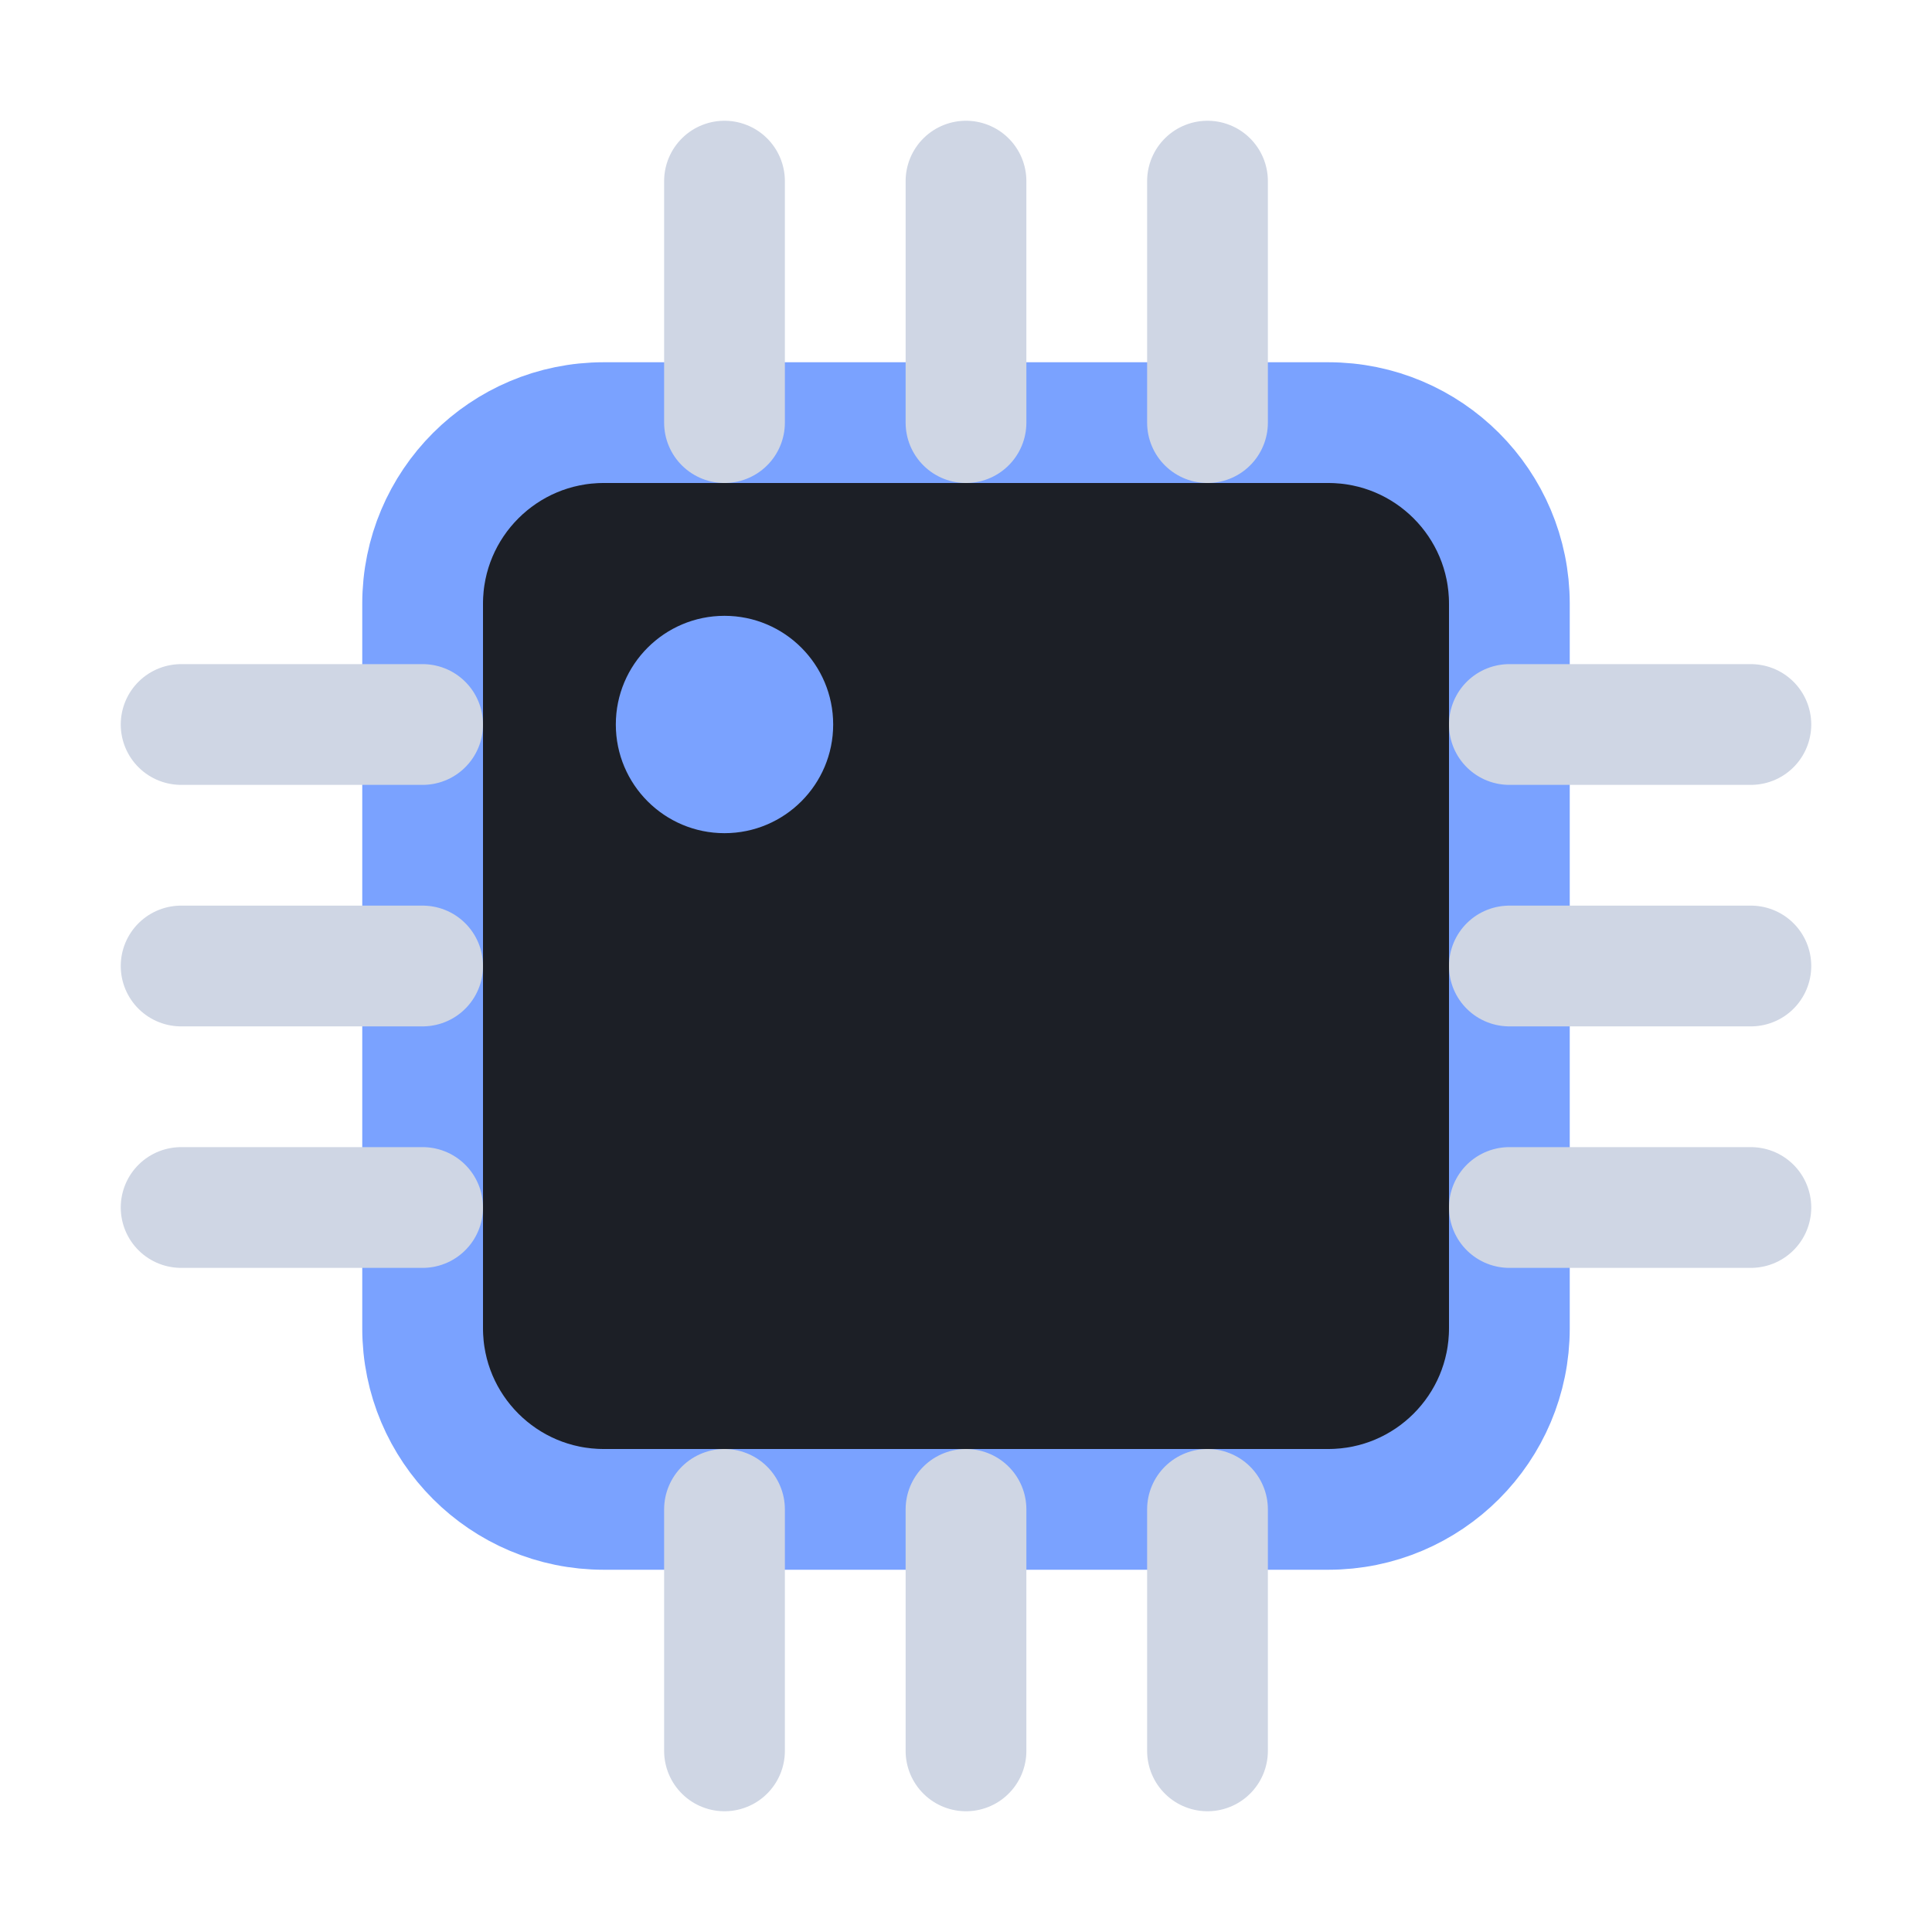
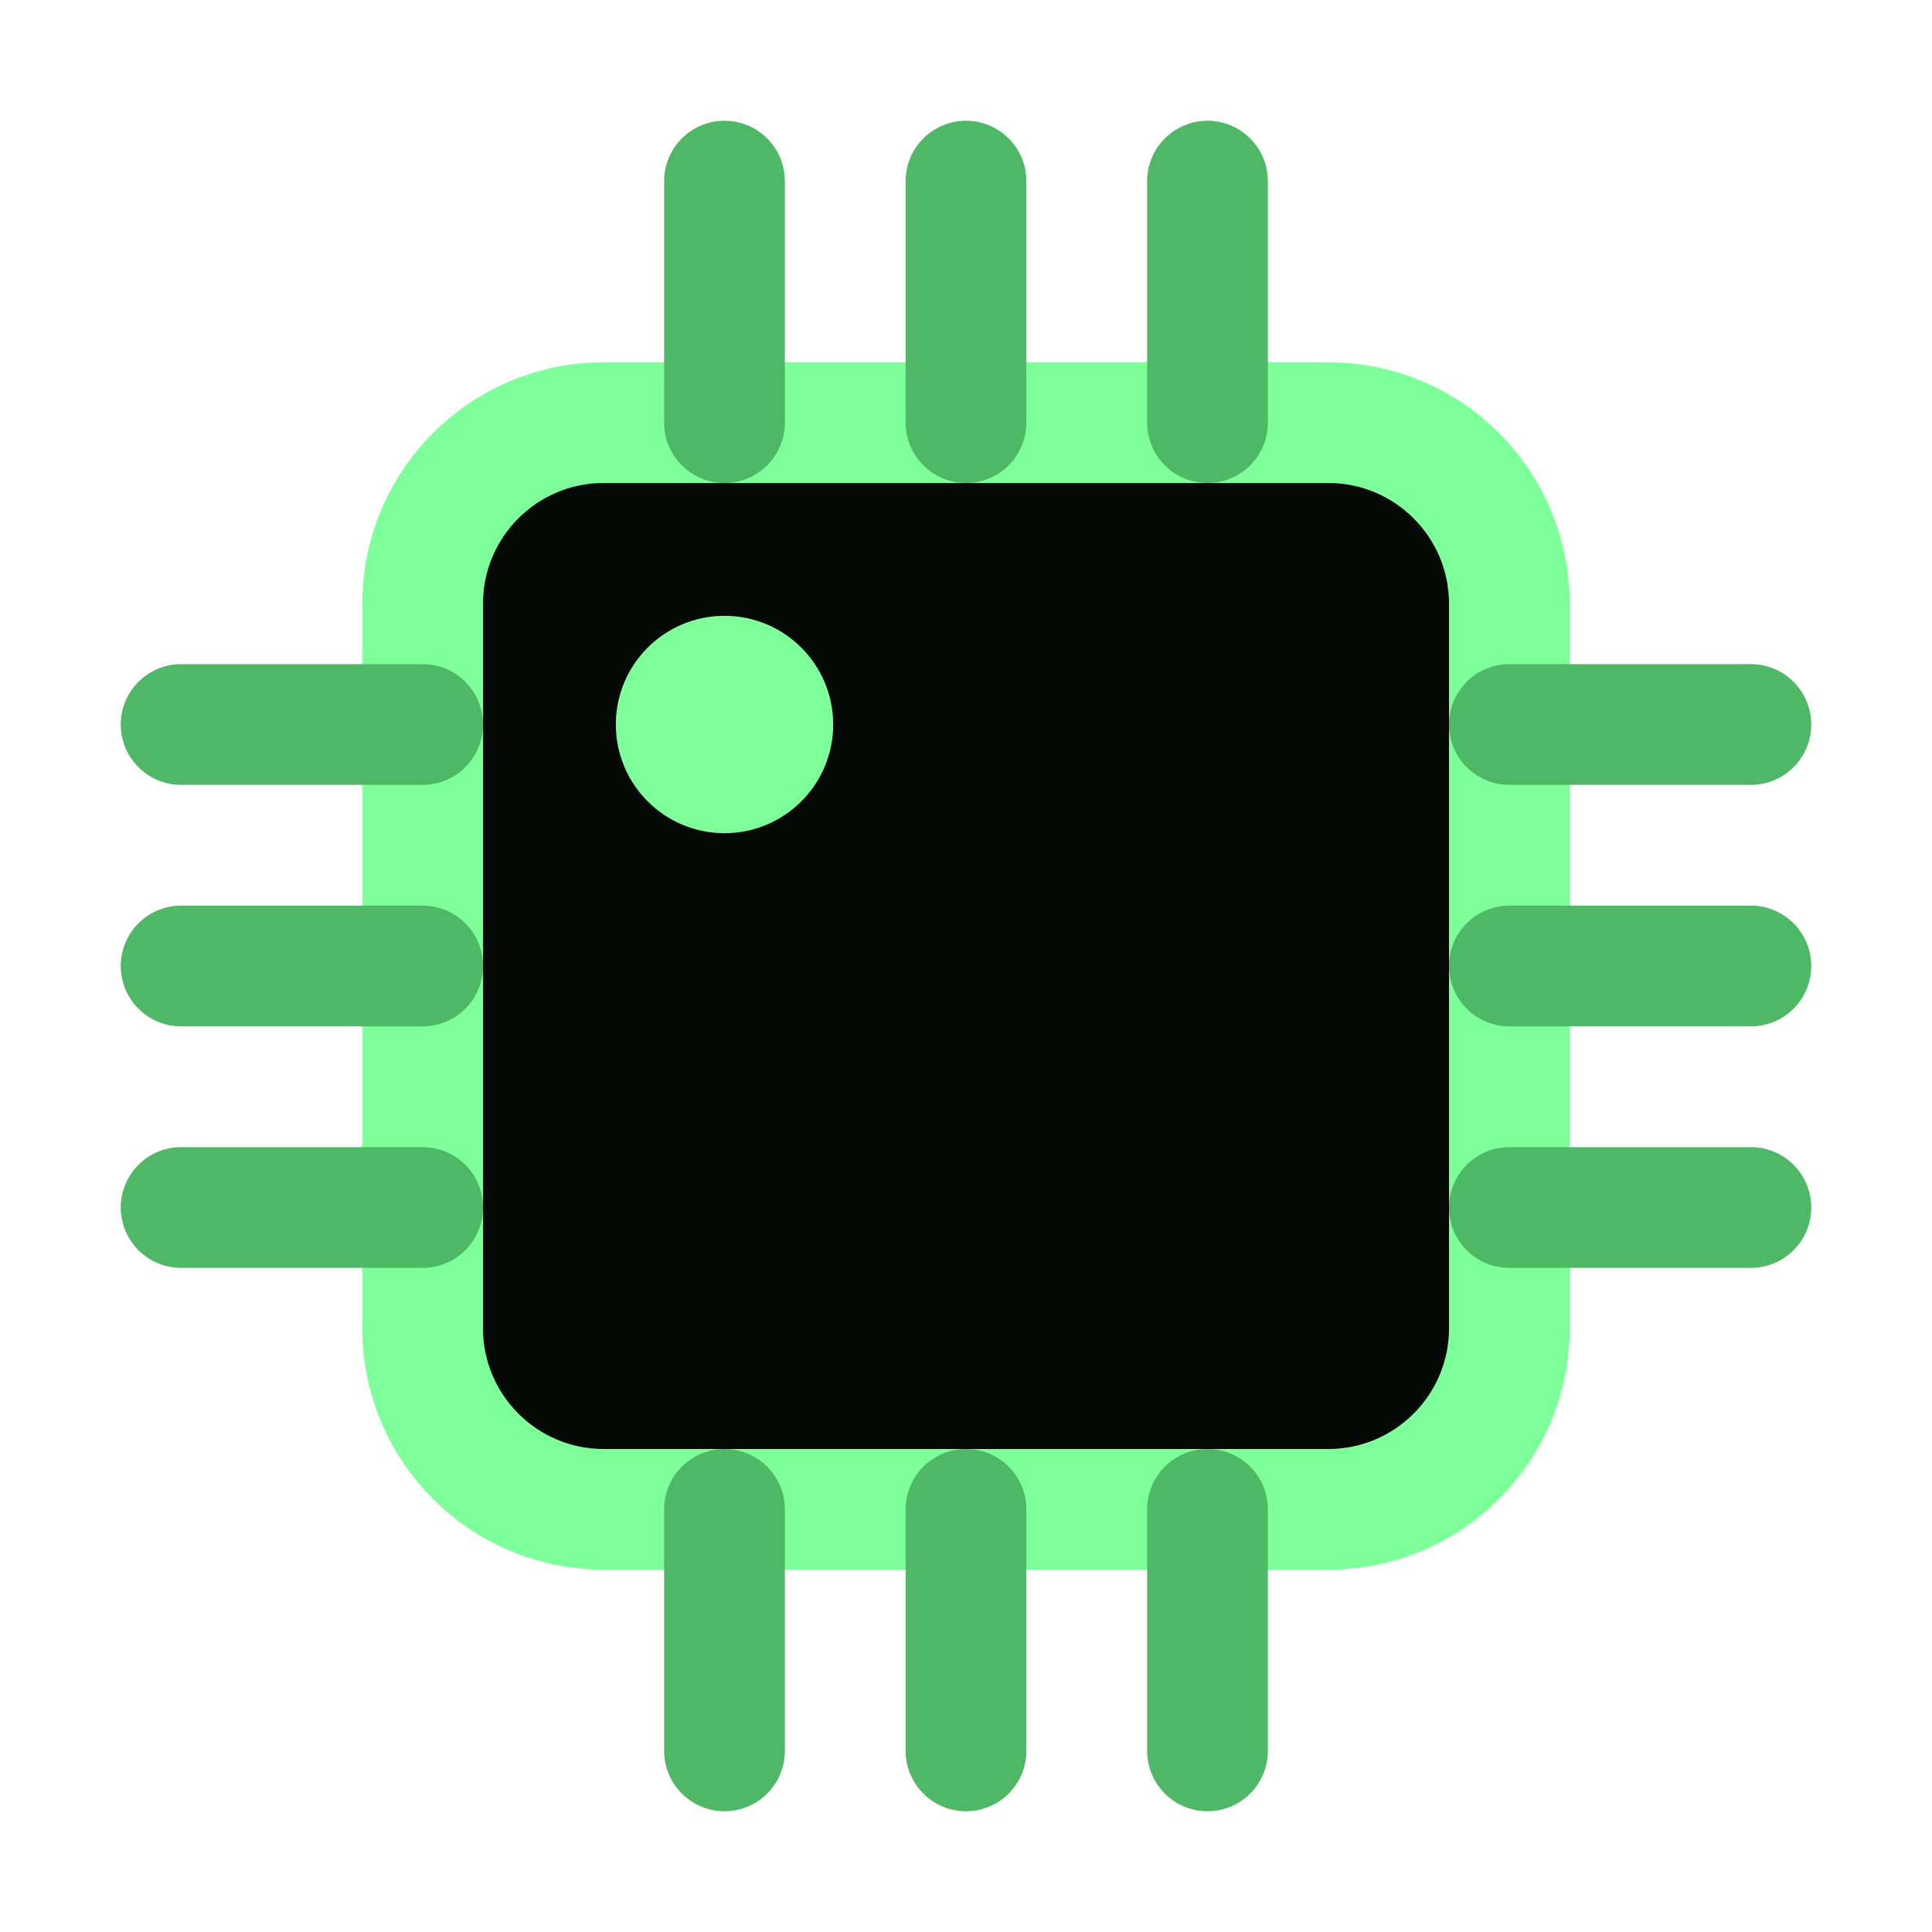
<svg xmlns="http://www.w3.org/2000/svg" viewBox="0 0 32 32">
-   <rect x="7" y="7" width="18" height="18" rx="3" fill="#1c1f26" stroke="#7aa2ff" stroke-width="2" />
-   <g stroke="#cfd6e4" stroke-width="2" stroke-linecap="round">
+   <rect x="7" y="7" width="18" height="18" rx="3" fill="#050a06" stroke="#7dff9a" stroke-width="2" />
+   <g stroke="#4fb866" stroke-width="2" stroke-linecap="round">
    <path d="M12 3v4M16 3v4M20 3v4M12 25v4M16 25v4M20 25v4M3 12h4M3 16h4M3 20h4M25 12h4M25 16h4M25 20h4" />
  </g>
-   <circle cx="12" cy="12" r="1.8" fill="#7aa2ff" />
+   <circle cx="12" cy="12" r="1.8" fill="#7dff9a" />
</svg>
